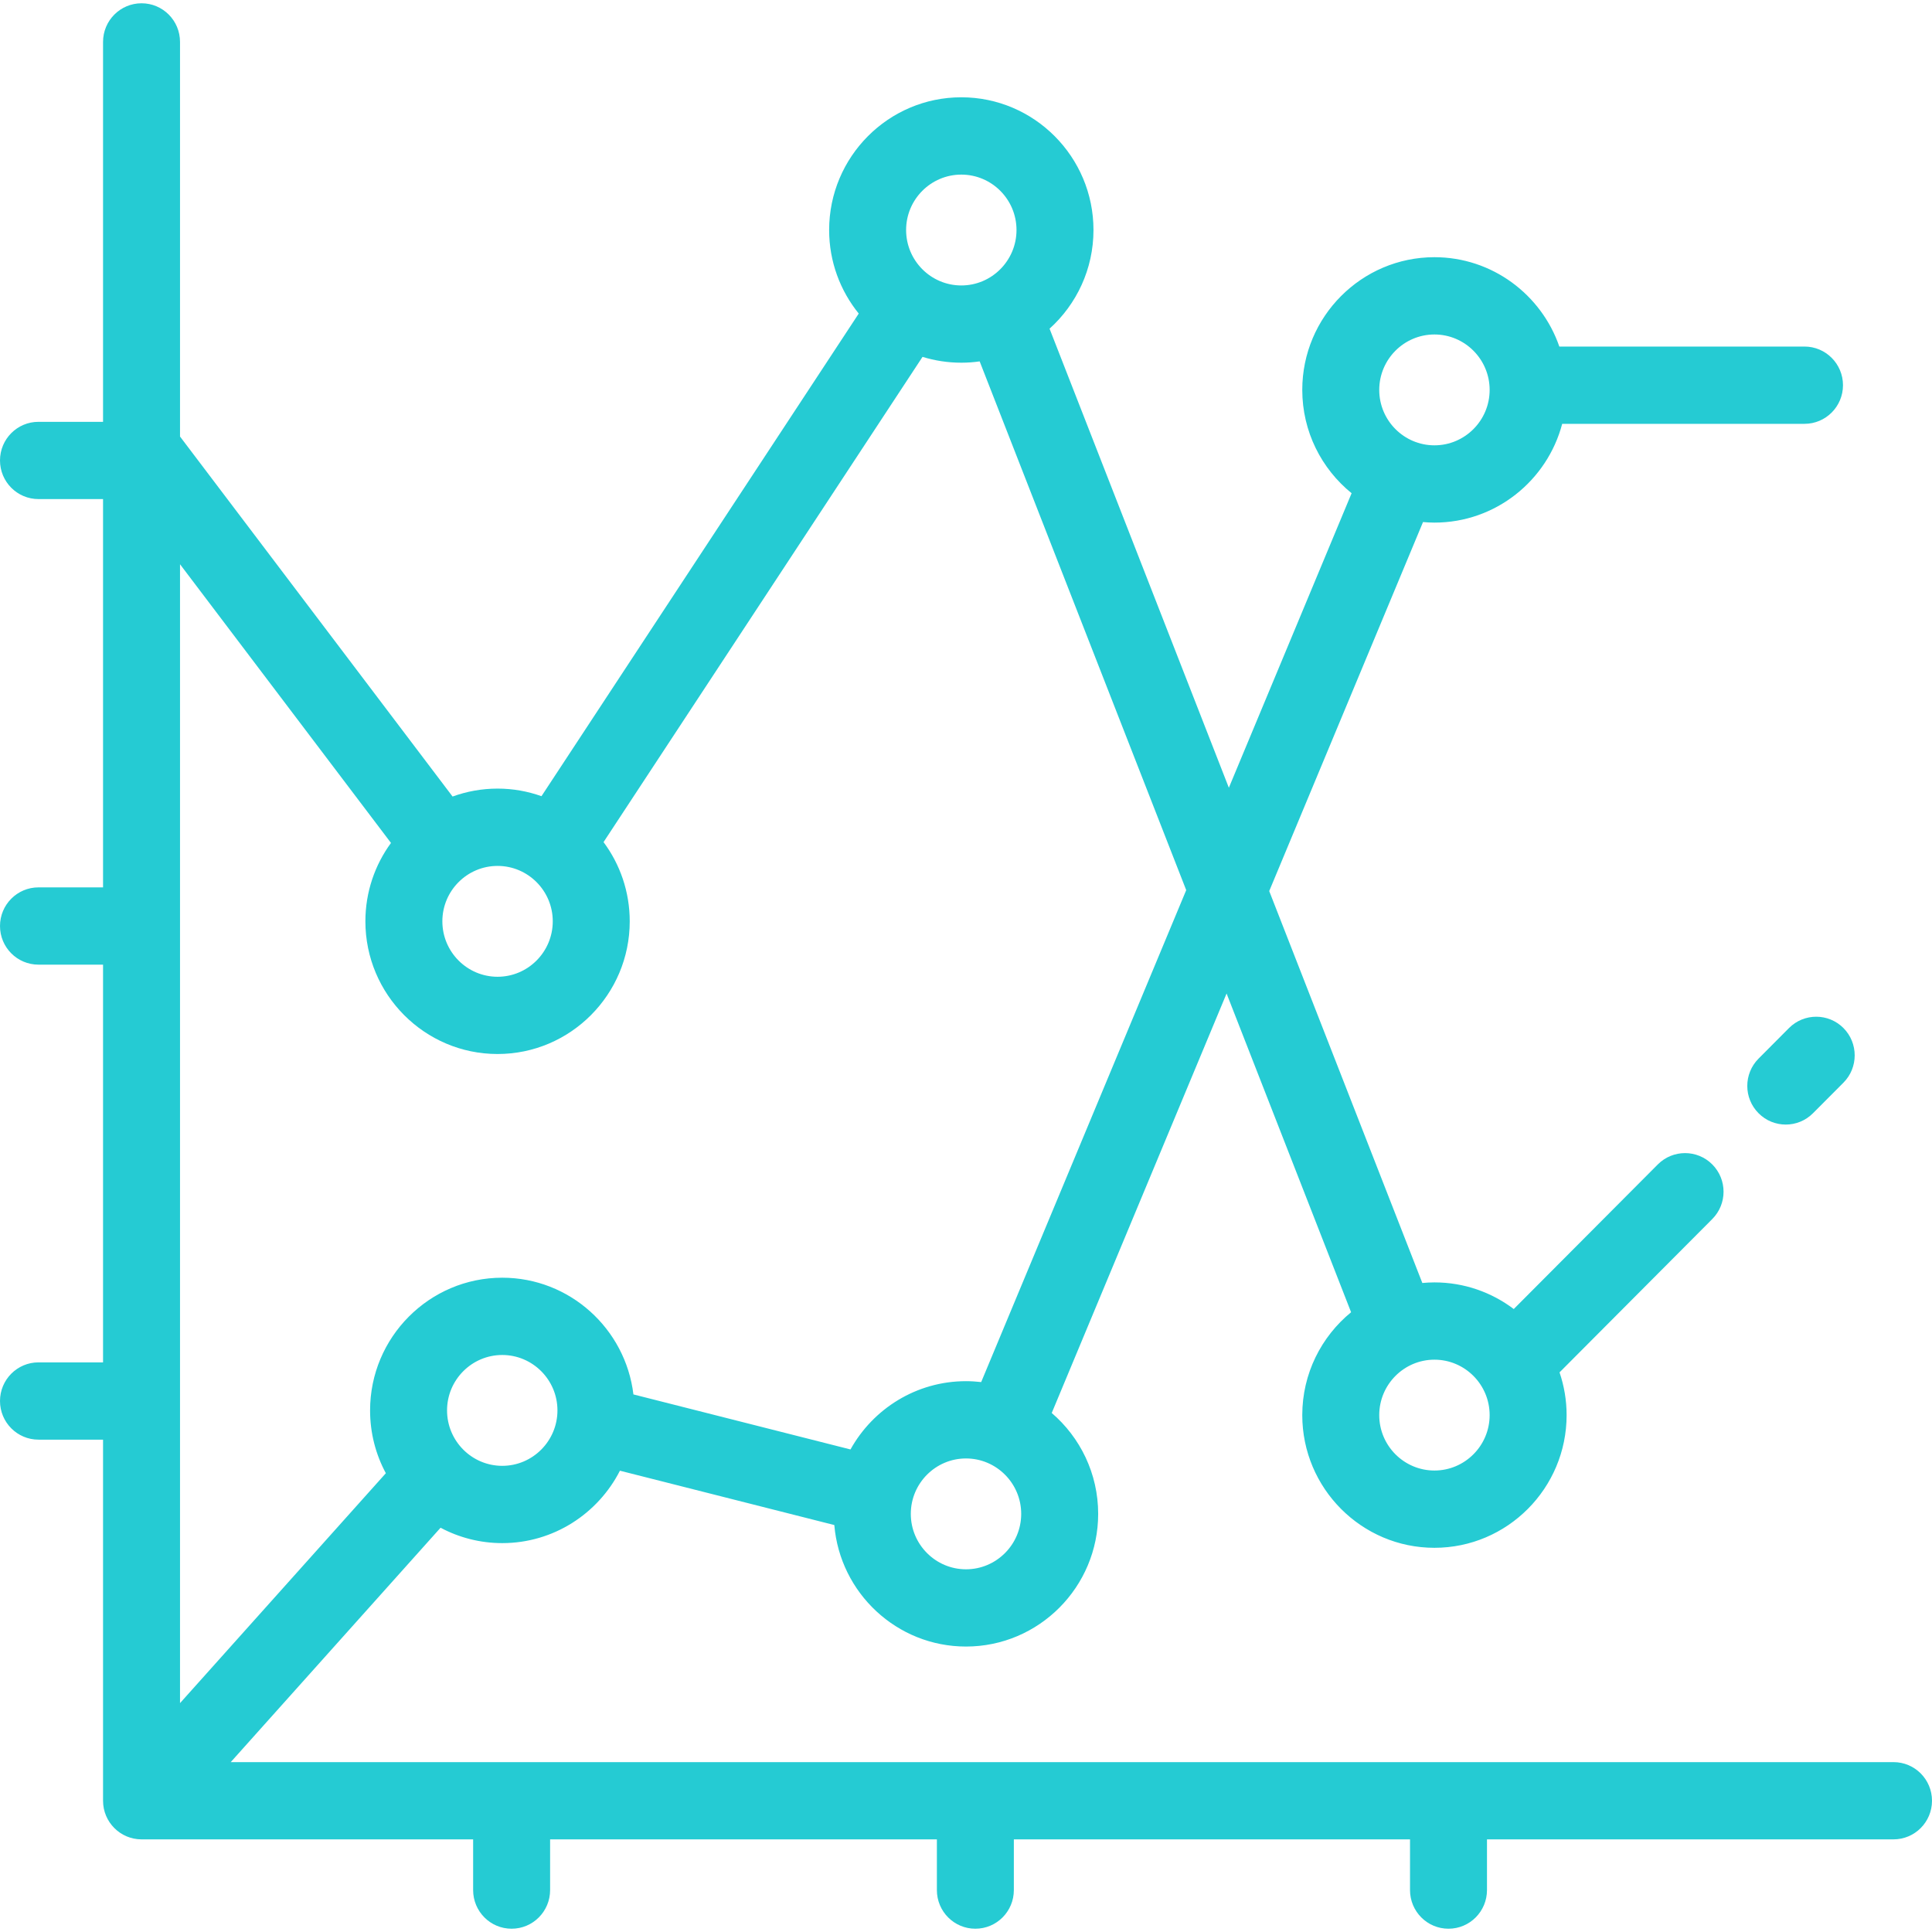
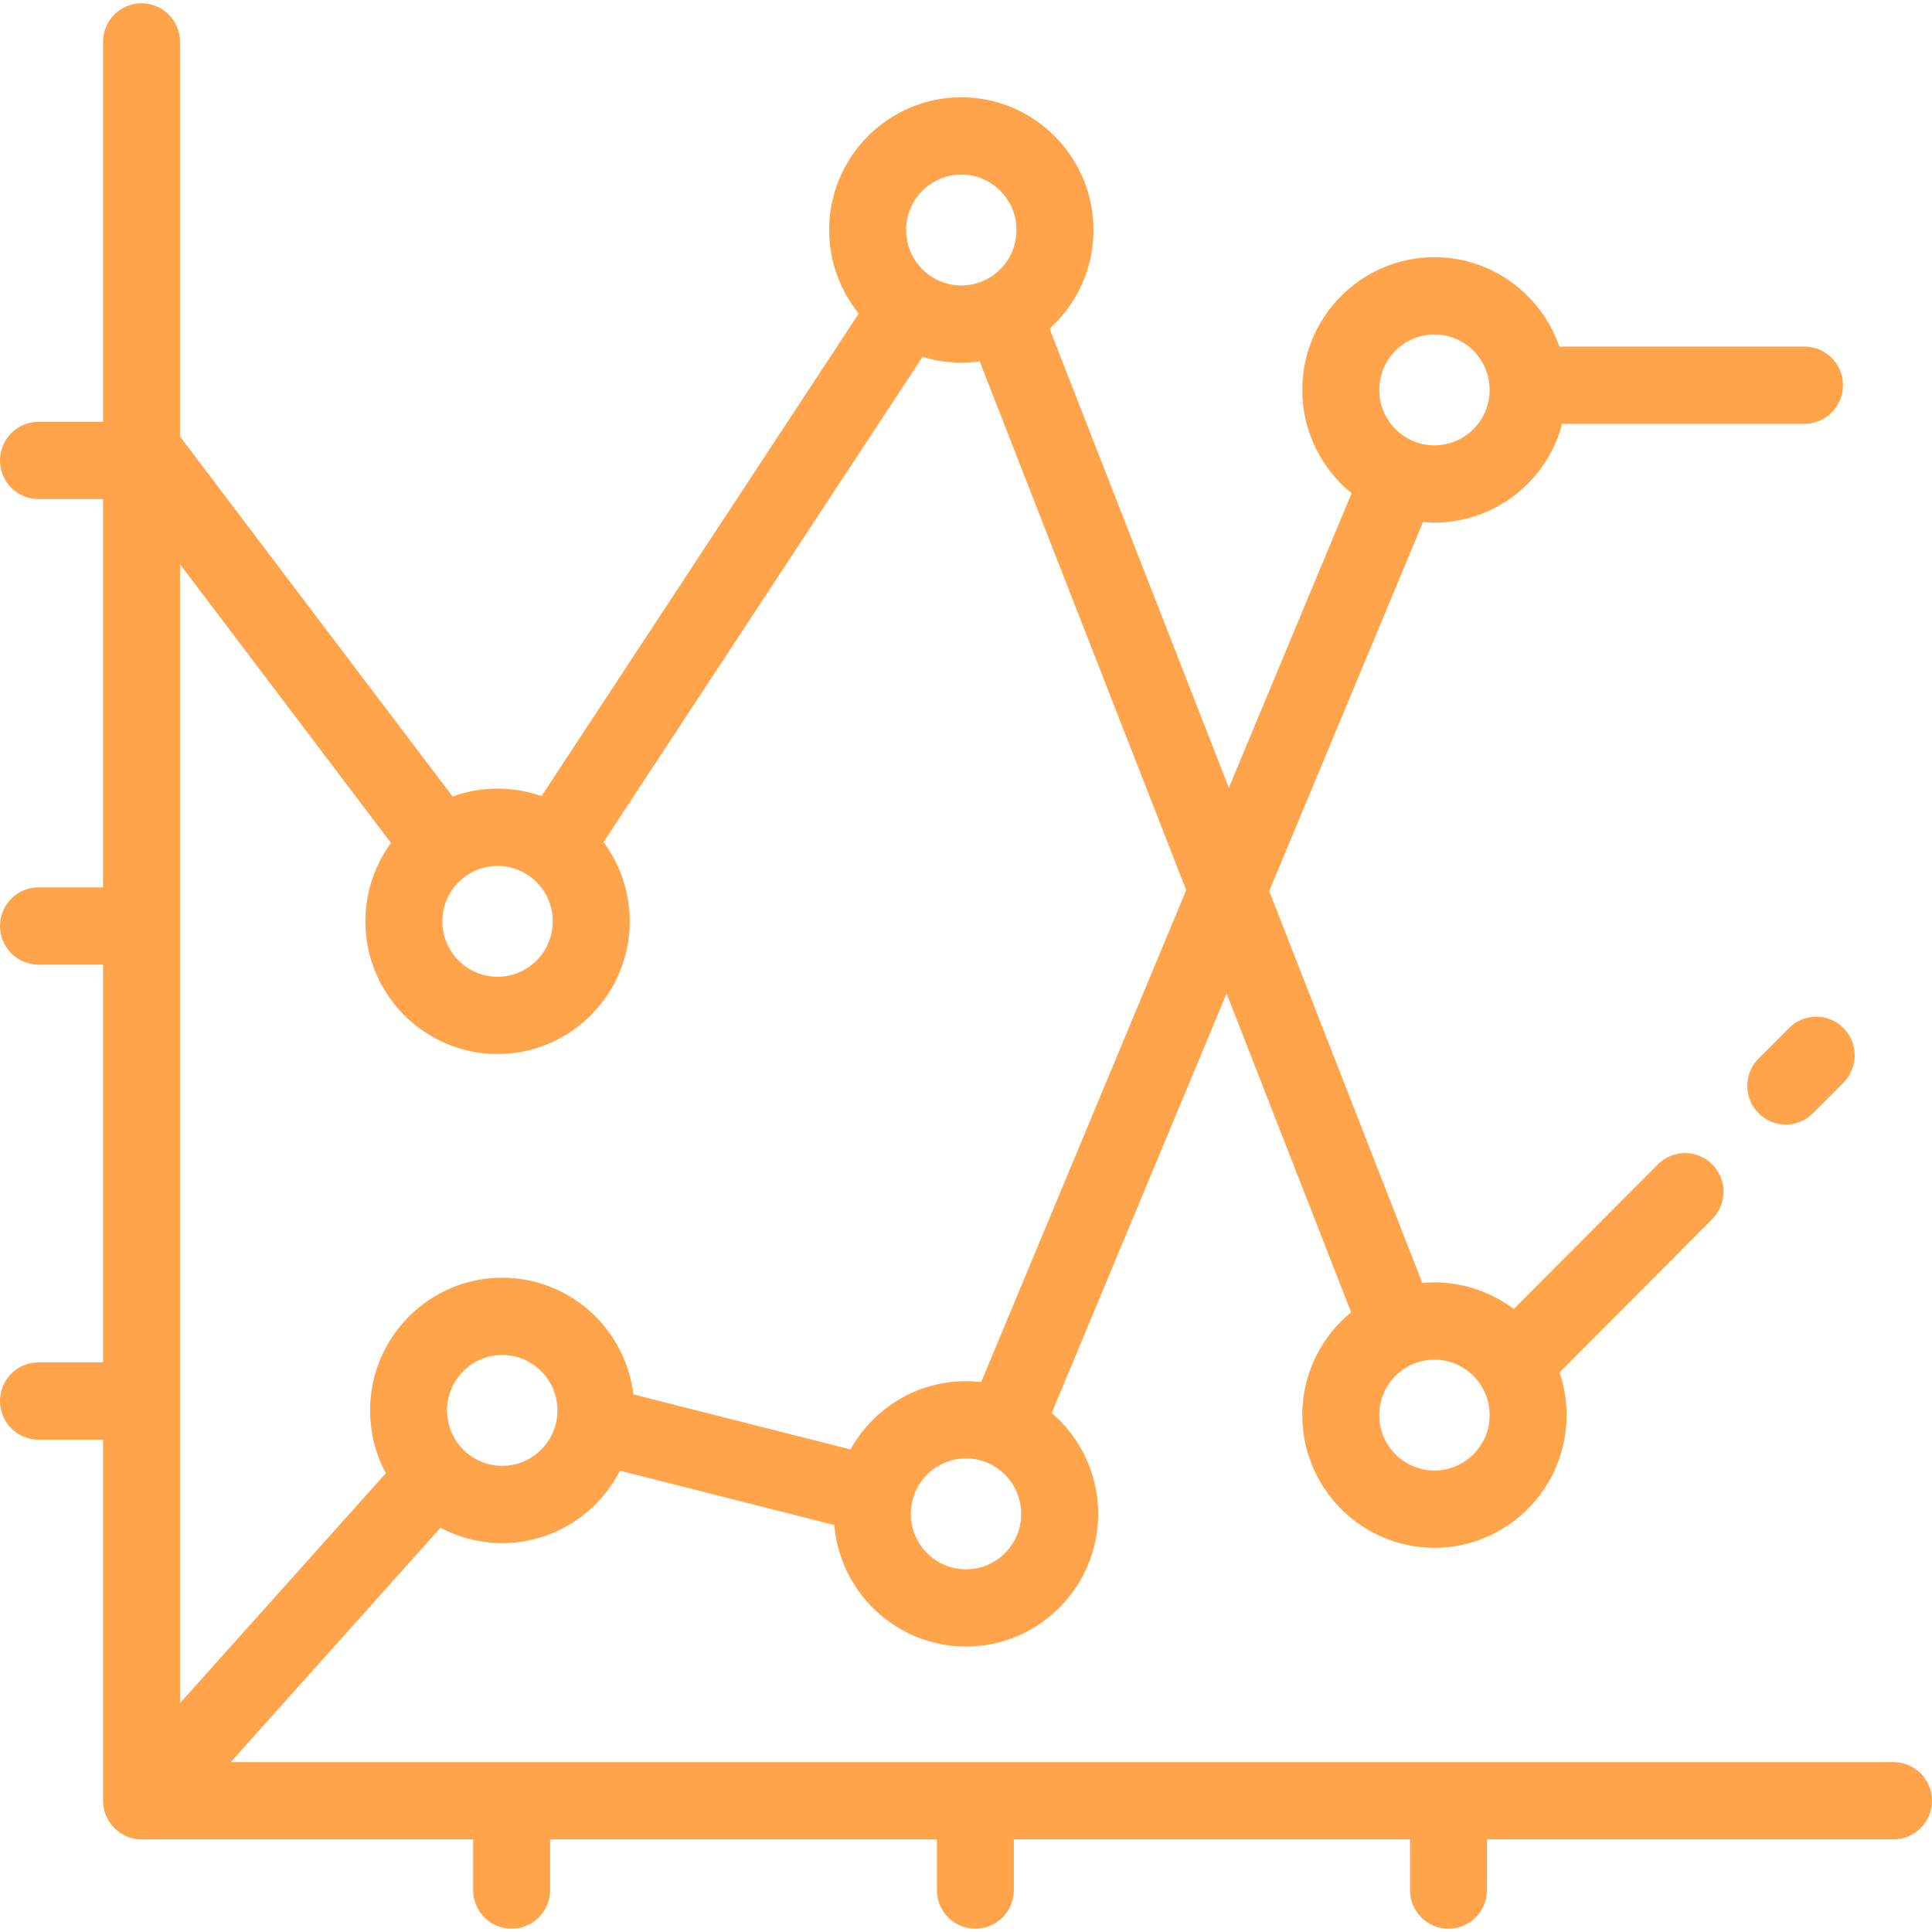
<svg xmlns="http://www.w3.org/2000/svg" width="56px" height="56px" viewBox="0 0 56 56" version="1.1">
  <defs />
  <g id="1-1-1-Сryptoguys-Landing" stroke="none" stroke-width="1" fill="none" fill-rule="evenodd" transform="translate(-827, -3353)">
-     <g id="Services" transform="translate(160, 2600)" fill="#25CBD3">
+     <g id="Services" transform="translate(160, 2600)" fill="#ffa44b">
      <g transform="translate(0, 253)" id="10">
        <g transform="translate(427, 454)">
          <g id="line-graph" transform="translate(240, 46)">
            <g id="Shape">
              <path d="M54.884,51.076 L6.688,51.076 L12.77,44.282 C13.304,44.566 13.912,44.728 14.558,44.728 C16.044,44.728 17.334,43.873 17.969,42.629 L24.183,44.204 C24.348,46.174 25.996,47.726 28,47.726 C30.113,47.726 31.831,46.001 31.831,43.88 C31.831,42.711 31.308,41.662 30.485,40.956 L35.553,28.797 L39.162,38.036 C38.299,38.742 37.747,39.816 37.747,41.018 C37.747,43.138 39.466,44.864 41.578,44.864 C43.691,44.864 45.409,43.138 45.409,41.018 C45.409,40.584 45.336,40.168 45.204,39.779 L49.631,35.335 C50.067,34.897 50.067,34.188 49.631,33.751 C49.195,33.314 48.489,33.314 48.053,33.751 L43.877,37.943 C43.236,37.459 42.44,37.171 41.578,37.171 C41.459,37.171 41.342,37.178 41.227,37.188 L36.789,25.828 L41.247,15.132 C41.356,15.142 41.466,15.148 41.578,15.148 C43.352,15.148 44.847,13.931 45.281,12.285 L52.304,12.285 C52.92,12.285 53.42,11.784 53.42,11.165 C53.42,10.547 52.92,10.045 52.304,10.045 L45.198,10.045 C44.678,8.54 43.252,7.455 41.578,7.455 C39.465,7.455 37.747,9.181 37.747,11.301 C37.747,12.511 38.306,13.59 39.177,14.296 L35.619,22.833 L30.422,9.527 C31.203,8.823 31.695,7.801 31.695,6.667 C31.695,4.546 29.976,2.82 27.864,2.82 C25.751,2.82 24.033,4.546 24.033,6.667 C24.033,7.584 24.355,8.427 24.891,9.089 L15.695,23.078 C15.296,22.936 14.868,22.858 14.422,22.858 C13.964,22.858 13.525,22.94 13.118,23.088 L5.218,12.653 L5.218,1.215 C5.218,0.596 4.719,0.095 4.103,0.095 C3.487,0.095 2.987,0.596 2.987,1.215 L2.987,12.227 L1.116,12.227 C0.499,12.226 0,12.728 0,13.346 C0,13.965 0.499,14.466 1.116,14.466 L2.987,14.466 L2.987,25.721 L1.116,25.721 C0.499,25.721 0,26.223 0,26.841 C0,27.46 0.499,27.961 1.116,27.961 L2.987,27.961 L2.987,39.489 L1.116,39.489 C0.499,39.489 0,39.991 0,40.609 C0,41.227 0.499,41.729 1.116,41.729 L2.987,41.729 L2.987,52.196 C2.987,52.814 3.487,53.315 4.103,53.315 L13.714,53.315 L13.714,54.785 C13.714,55.404 14.213,55.905 14.829,55.905 C15.445,55.905 15.945,55.404 15.945,54.785 L15.945,53.315 L27.156,53.315 L27.156,54.785 C27.156,55.404 27.655,55.905 28.271,55.905 C28.888,55.905 29.387,55.404 29.387,54.785 L29.387,53.315 L40.87,53.315 L40.87,54.785 C40.87,55.404 41.369,55.905 41.985,55.905 C42.601,55.905 43.101,55.404 43.101,54.785 L43.101,53.315 L54.884,53.315 C55.5,53.315 56,52.814 56,52.196 C56,51.577 55.501,51.076 54.884,51.076 Z M41.578,39.411 C42.46,39.411 43.178,40.132 43.178,41.018 C43.178,41.903 42.46,42.624 41.578,42.624 C40.696,42.624 39.978,41.904 39.978,41.018 C39.978,40.132 40.696,39.411 41.578,39.411 Z M41.578,9.695 C42.46,9.695 43.178,10.416 43.178,11.302 C43.178,12.188 42.46,12.908 41.578,12.908 C40.696,12.908 39.978,12.188 39.978,11.302 C39.978,10.416 40.696,9.695 41.578,9.695 Z M14.558,42.488 C13.675,42.488 12.958,41.767 12.958,40.881 C12.958,39.996 13.676,39.275 14.558,39.275 C15.44,39.275 16.158,39.996 16.158,40.881 C16.158,41.767 15.44,42.488 14.558,42.488 Z M28,45.487 C27.118,45.487 26.4,44.766 26.4,43.88 C26.4,42.995 27.118,42.274 28,42.274 C28.882,42.274 29.6,42.995 29.6,43.88 C29.6,44.766 28.882,45.487 28,45.487 Z M27.864,5.061 C28.747,5.061 29.464,5.781 29.464,6.667 C29.464,7.553 28.747,8.274 27.864,8.274 C26.982,8.274 26.264,7.553 26.264,6.667 C26.264,5.781 26.982,5.061 27.864,5.061 Z M14.422,25.099 C15.304,25.099 16.022,25.819 16.022,26.705 C16.022,27.591 15.304,28.312 14.422,28.312 C13.54,28.312 12.822,27.591 12.822,26.705 C12.822,25.819 13.54,25.099 14.422,25.099 Z M5.218,16.355 L11.333,24.433 C10.867,25.07 10.591,25.856 10.591,26.705 C10.591,28.826 12.309,30.551 14.422,30.551 C16.534,30.551 18.253,28.826 18.253,26.705 C18.253,25.845 17.971,25.05 17.494,24.409 L26.74,10.344 C27.096,10.454 27.473,10.513 27.864,10.513 C28.045,10.513 28.222,10.5 28.396,10.475 L34.383,25.801 L28.44,40.06 C28.295,40.044 28.149,40.034 28,40.034 C26.562,40.034 25.307,40.834 24.652,42.013 L18.36,40.418 C18.131,38.515 16.514,37.035 14.558,37.035 C12.445,37.035 10.727,38.761 10.727,40.881 C10.727,41.54 10.892,42.16 11.184,42.702 L5.218,49.366 L5.218,16.355 Z" fill-rule="nonzero" />
              <path d="M53.433,29.798 C52.997,29.361 52.291,29.361 51.855,29.798 L50.973,30.684 C50.537,31.122 50.537,31.831 50.973,32.268 C51.19,32.487 51.476,32.596 51.761,32.596 C52.047,32.596 52.332,32.487 52.55,32.268 L53.433,31.382 C53.868,30.945 53.868,30.235 53.433,29.798 Z" fill-rule="nonzero" />
            </g>
          </g>
        </g>
      </g>
    </g>
  </g>
</svg>
